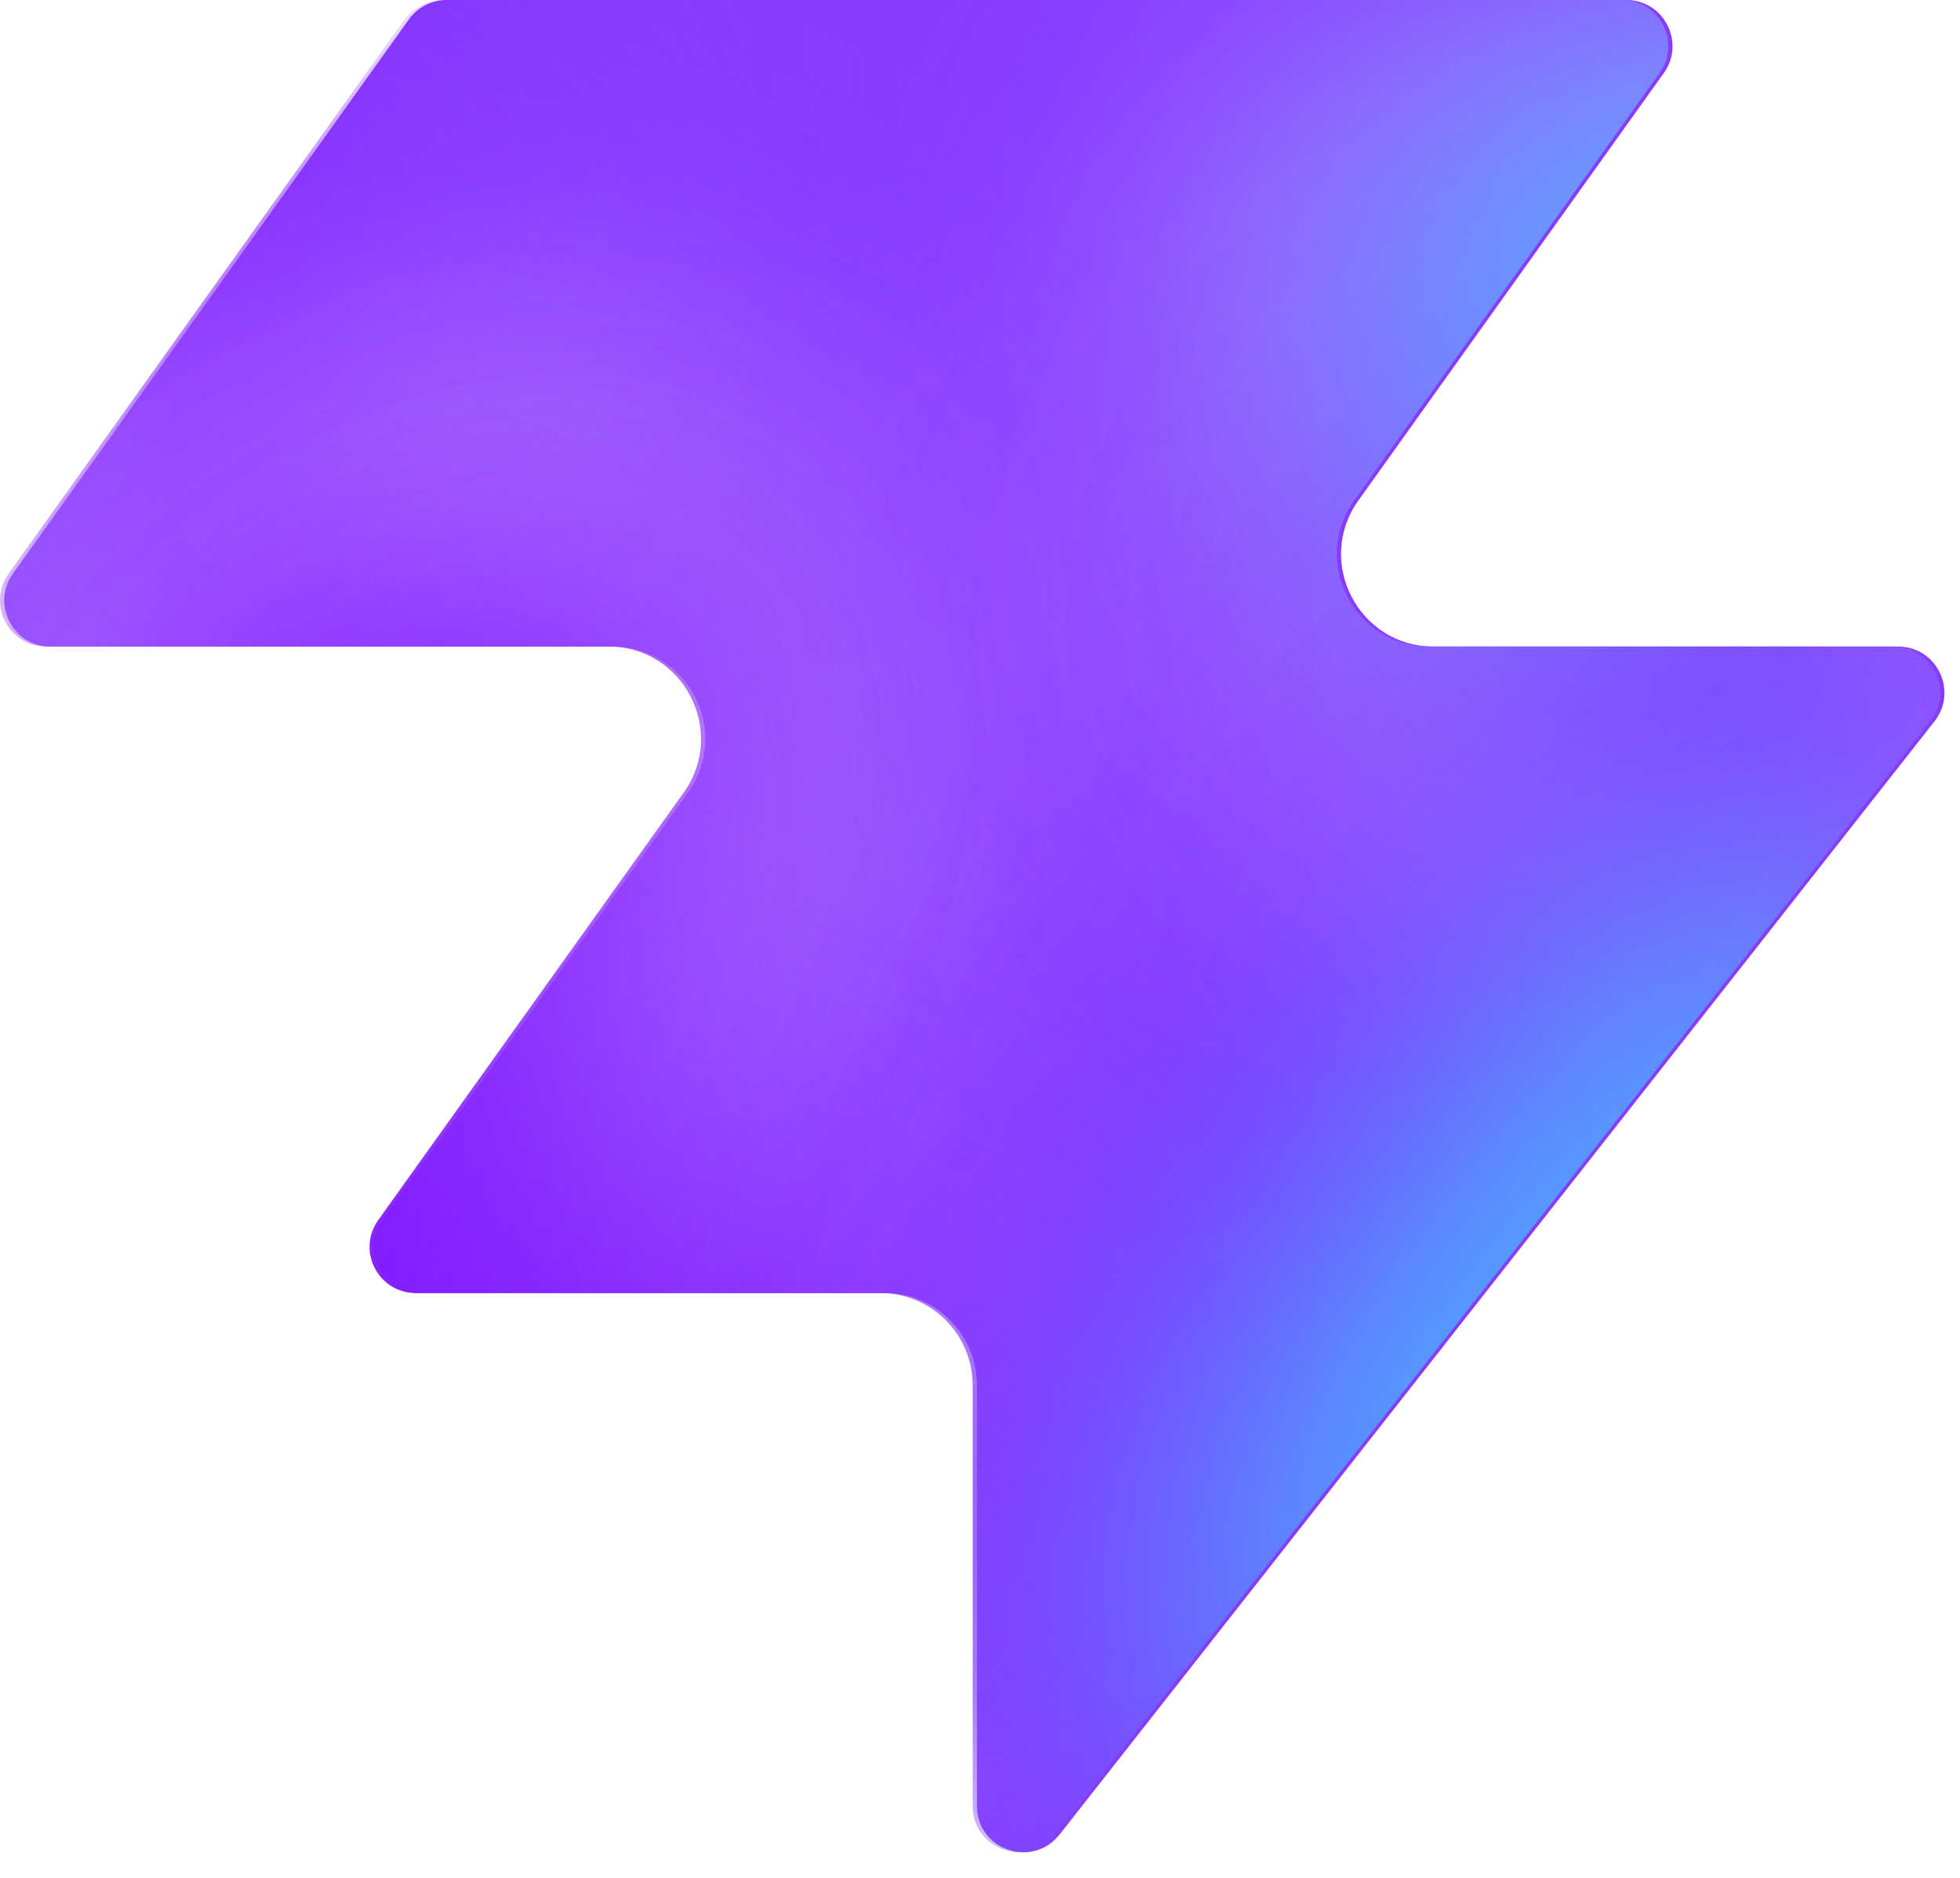
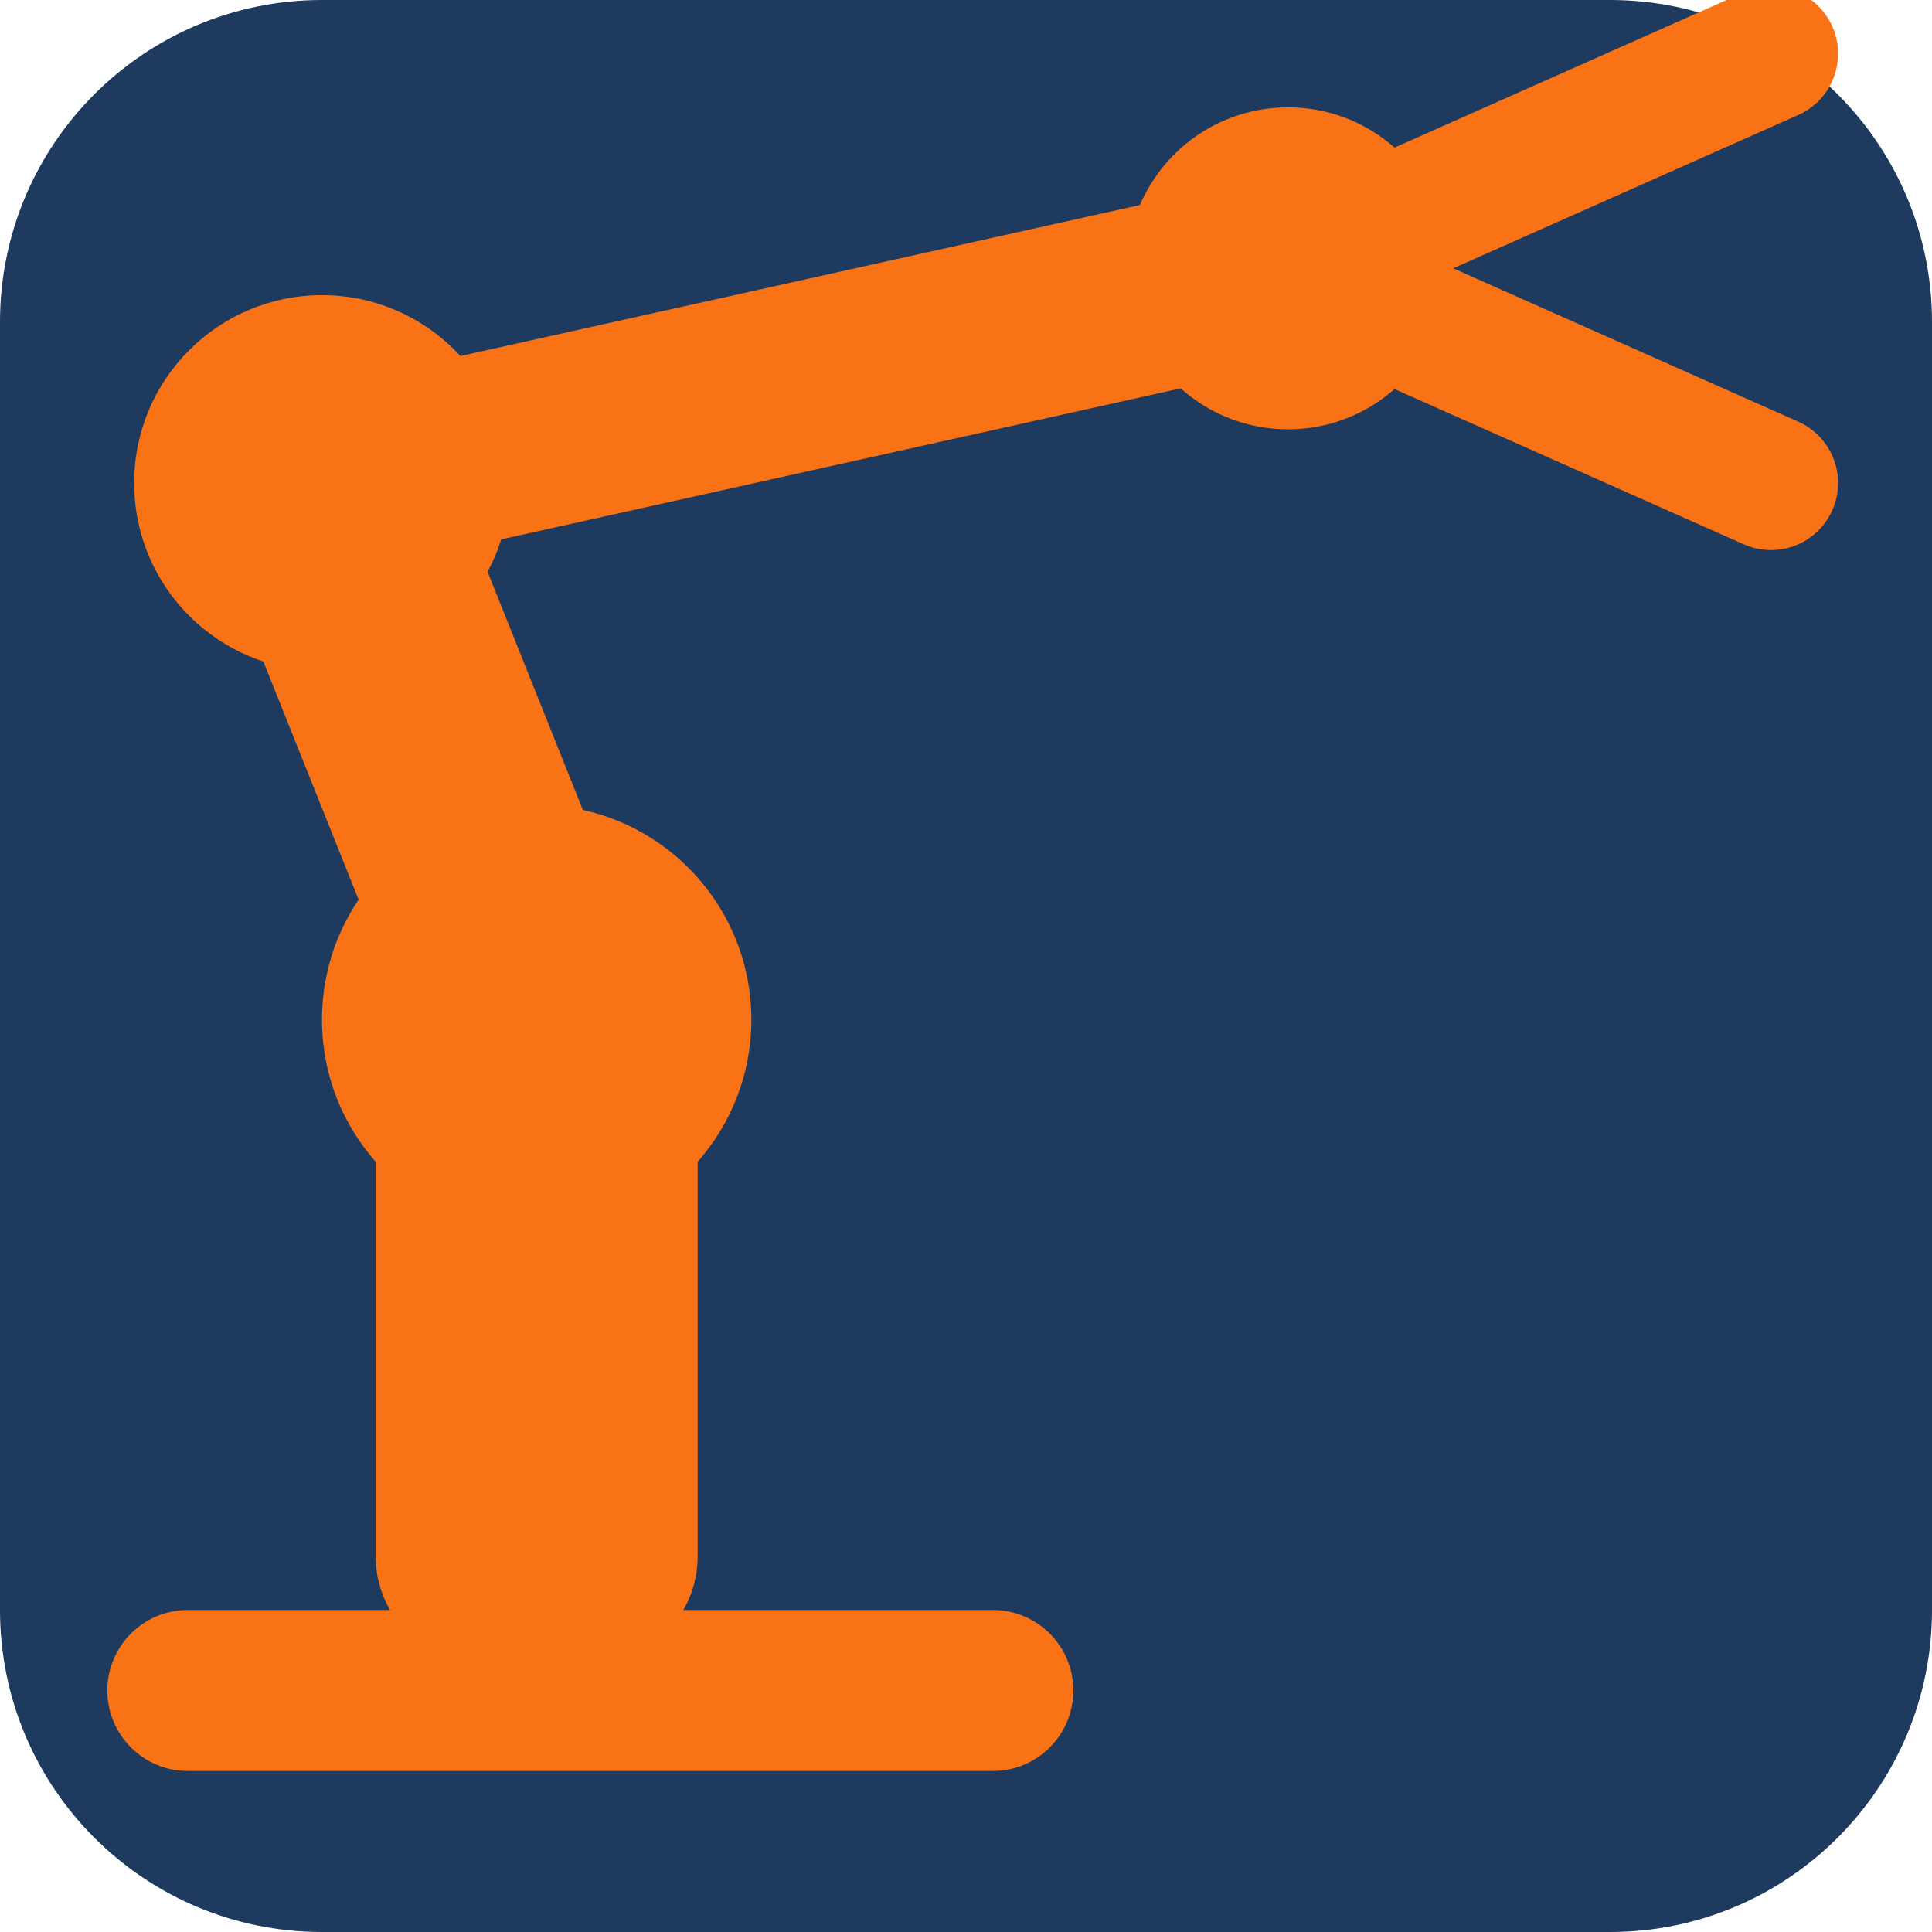
- <svg xmlns="http://www.w3.org/2000/svg" width="48" height="46" fill="none" viewBox="0 0 48 46">
-   <path fill="#863bff" d="M25.946 44.938c-.664.845-2.021.375-2.021-.698V33.937a2.26 2.26 0 0 0-2.262-2.262H10.287c-.92 0-1.456-1.04-.92-1.788l7.48-10.471c1.07-1.497 0-3.578-1.842-3.578H1.237c-.92 0-1.456-1.04-.92-1.788L10.013.474c.214-.297.556-.474.92-.474h28.894c.92 0 1.456 1.04.92 1.788l-7.48 10.471c-1.07 1.498 0 3.579 1.842 3.579h11.377c.943 0 1.473 1.088.89 1.83L25.947 44.94z" style="fill:#863bff;fill:color(display-p3 .525 .23 1);fill-opacity:1" />
-   <mask id="a" width="48" height="46" x="0" y="0" maskUnits="userSpaceOnUse" style="mask-type:alpha">
-     <path fill="#000" d="M25.842 44.938c-.664.844-2.021.375-2.021-.698V33.937a2.26 2.26 0 0 0-2.262-2.262H10.183c-.92 0-1.456-1.04-.92-1.788l7.48-10.471c1.07-1.498 0-3.579-1.842-3.579H1.133c-.92 0-1.456-1.04-.92-1.787L9.91.473c.214-.297.556-.474.92-.474h28.894c.92 0 1.456 1.04.92 1.788l-7.48 10.471c-1.07 1.498 0 3.578 1.842 3.578h11.377c.943 0 1.473 1.088.89 1.832L25.843 44.94z" style="fill:#000;fill-opacity:1" />
-   </mask>
-   <g mask="url(#a)">
-     <g filter="url(#b)">
-       <ellipse cx="5.508" cy="14.704" fill="#ede6ff" rx="5.508" ry="14.704" style="fill:#ede6ff;fill:color(display-p3 .927 .903 1);fill-opacity:1" transform="matrix(.00324 1 1 -.00324 -4.47 31.516)" />
-     </g>
-     <g filter="url(#c)">
-       <ellipse cx="10.399" cy="29.851" fill="#ede6ff" rx="10.399" ry="29.851" style="fill:#ede6ff;fill:color(display-p3 .927 .903 1);fill-opacity:1" transform="matrix(.00324 1 1 -.00324 -39.328 7.883)" />
-     </g>
-     <g filter="url(#d)">
-       <ellipse cx="5.508" cy="30.487" fill="#7e14ff" rx="5.508" ry="30.487" style="fill:#7e14ff;fill:color(display-p3 .492 .077 1);fill-opacity:1" transform="rotate(89.814 -25.913 -14.639)scale(1 -1)" />
-     </g>
-     <g filter="url(#e)">
-       <ellipse cx="5.508" cy="30.599" fill="#7e14ff" rx="5.508" ry="30.599" style="fill:#7e14ff;fill:color(display-p3 .492 .077 1);fill-opacity:1" transform="rotate(89.814 -32.644 -3.334)scale(1 -1)" />
-     </g>
-     <g filter="url(#f)">
-       <ellipse cx="5.508" cy="30.599" fill="#7e14ff" rx="5.508" ry="30.599" style="fill:#7e14ff;fill:color(display-p3 .492 .077 1);fill-opacity:1" transform="matrix(.00324 1 1 -.00324 -34.34 30.47)" />
-     </g>
-     <g filter="url(#g)">
-       <ellipse cx="14.072" cy="22.078" fill="#ede6ff" rx="14.072" ry="22.078" style="fill:#ede6ff;fill:color(display-p3 .927 .903 1);fill-opacity:1" transform="rotate(93.35 24.506 48.493)scale(-1 1)" />
-     </g>
-     <g filter="url(#h)">
-       <ellipse cx="3.47" cy="21.501" fill="#7e14ff" rx="3.47" ry="21.501" style="fill:#7e14ff;fill:color(display-p3 .492 .077 1);fill-opacity:1" transform="rotate(89.009 28.708 47.59)scale(-1 1)" />
-     </g>
-     <g filter="url(#i)">
-       <ellipse cx="3.47" cy="21.501" fill="#7e14ff" rx="3.47" ry="21.501" style="fill:#7e14ff;fill:color(display-p3 .492 .077 1);fill-opacity:1" transform="rotate(89.009 28.708 47.59)scale(-1 1)" />
-     </g>
-     <g filter="url(#j)">
-       <ellipse cx=".387" cy="8.972" fill="#7e14ff" rx="4.407" ry="29.108" style="fill:#7e14ff;fill:color(display-p3 .492 .077 1);fill-opacity:1" transform="rotate(39.51 .387 8.972)" />
-     </g>
-     <g filter="url(#k)">
-       <ellipse cx="47.523" cy="-6.092" fill="#7e14ff" rx="4.407" ry="29.108" style="fill:#7e14ff;fill:color(display-p3 .492 .077 1);fill-opacity:1" transform="rotate(37.892 47.523 -6.092)" />
-     </g>
-     <g filter="url(#l)">
-       <ellipse cx="41.412" cy="6.333" fill="#47bfff" rx="5.971" ry="9.665" style="fill:#47bfff;fill:color(display-p3 .28 .748 1);fill-opacity:1" transform="rotate(37.892 41.412 6.333)" />
-     </g>
-     <g filter="url(#m)">
-       <ellipse cx="-1.879" cy="38.332" fill="#7e14ff" rx="4.407" ry="29.108" style="fill:#7e14ff;fill:color(display-p3 .492 .077 1);fill-opacity:1" transform="rotate(37.892 -1.88 38.332)" />
-     </g>
-     <g filter="url(#n)">
-       <ellipse cx="-1.879" cy="38.332" fill="#7e14ff" rx="4.407" ry="29.108" style="fill:#7e14ff;fill:color(display-p3 .492 .077 1);fill-opacity:1" transform="rotate(37.892 -1.88 38.332)" />
-     </g>
-     <g filter="url(#o)">
-       <ellipse cx="35.651" cy="29.907" fill="#7e14ff" rx="4.407" ry="29.108" style="fill:#7e14ff;fill:color(display-p3 .492 .077 1);fill-opacity:1" transform="rotate(37.892 35.651 29.907)" />
-     </g>
-     <g filter="url(#p)">
-       <ellipse cx="38.418" cy="32.4" fill="#47bfff" rx="5.971" ry="15.297" style="fill:#47bfff;fill:color(display-p3 .28 .748 1);fill-opacity:1" transform="rotate(37.892 38.418 32.4)" />
-     </g>
-   </g>
-   <defs>
-     <filter id="b" width="60.045" height="41.654" x="-19.77" y="16.149" color-interpolation-filters="sRGB" filterUnits="userSpaceOnUse">
-       <feFlood flood-opacity="0" result="BackgroundImageFix" />
-       <feBlend in="SourceGraphic" in2="BackgroundImageFix" result="shape" />
-       <feGaussianBlur result="effect1_foregroundBlur_2002_17158" stdDeviation="7.659" />
-     </filter>
-     <filter id="c" width="90.34" height="51.437" x="-54.613" y="-7.533" color-interpolation-filters="sRGB" filterUnits="userSpaceOnUse">
-       <feFlood flood-opacity="0" result="BackgroundImageFix" />
-       <feBlend in="SourceGraphic" in2="BackgroundImageFix" result="shape" />
-       <feGaussianBlur result="effect1_foregroundBlur_2002_17158" stdDeviation="7.659" />
-     </filter>
-     <filter id="d" width="79.355" height="29.4" x="-49.64" y="2.03" color-interpolation-filters="sRGB" filterUnits="userSpaceOnUse">
-       <feFlood flood-opacity="0" result="BackgroundImageFix" />
-       <feBlend in="SourceGraphic" in2="BackgroundImageFix" result="shape" />
-       <feGaussianBlur result="effect1_foregroundBlur_2002_17158" stdDeviation="4.596" />
-     </filter>
-     <filter id="e" width="79.579" height="29.4" x="-45.045" y="20.029" color-interpolation-filters="sRGB" filterUnits="userSpaceOnUse">
-       <feFlood flood-opacity="0" result="BackgroundImageFix" />
-       <feBlend in="SourceGraphic" in2="BackgroundImageFix" result="shape" />
-       <feGaussianBlur result="effect1_foregroundBlur_2002_17158" stdDeviation="4.596" />
-     </filter>
-     <filter id="f" width="79.579" height="29.4" x="-43.513" y="21.178" color-interpolation-filters="sRGB" filterUnits="userSpaceOnUse">
-       <feFlood flood-opacity="0" result="BackgroundImageFix" />
-       <feBlend in="SourceGraphic" in2="BackgroundImageFix" result="shape" />
-       <feGaussianBlur result="effect1_foregroundBlur_2002_17158" stdDeviation="4.596" />
-     </filter>
-     <filter id="g" width="74.749" height="58.852" x="15.756" y="-17.901" color-interpolation-filters="sRGB" filterUnits="userSpaceOnUse">
-       <feFlood flood-opacity="0" result="BackgroundImageFix" />
-       <feBlend in="SourceGraphic" in2="BackgroundImageFix" result="shape" />
-       <feGaussianBlur result="effect1_foregroundBlur_2002_17158" stdDeviation="7.659" />
-     </filter>
-     <filter id="h" width="61.377" height="25.362" x="23.548" y="2.284" color-interpolation-filters="sRGB" filterUnits="userSpaceOnUse">
-       <feFlood flood-opacity="0" result="BackgroundImageFix" />
-       <feBlend in="SourceGraphic" in2="BackgroundImageFix" result="shape" />
-       <feGaussianBlur result="effect1_foregroundBlur_2002_17158" stdDeviation="4.596" />
-     </filter>
-     <filter id="i" width="61.377" height="25.362" x="23.548" y="2.284" color-interpolation-filters="sRGB" filterUnits="userSpaceOnUse">
-       <feFlood flood-opacity="0" result="BackgroundImageFix" />
-       <feBlend in="SourceGraphic" in2="BackgroundImageFix" result="shape" />
-       <feGaussianBlur result="effect1_foregroundBlur_2002_17158" stdDeviation="4.596" />
-     </filter>
-     <filter id="j" width="56.045" height="63.649" x="-27.636" y="-22.853" color-interpolation-filters="sRGB" filterUnits="userSpaceOnUse">
-       <feFlood flood-opacity="0" result="BackgroundImageFix" />
-       <feBlend in="SourceGraphic" in2="BackgroundImageFix" result="shape" />
-       <feGaussianBlur result="effect1_foregroundBlur_2002_17158" stdDeviation="4.596" />
-     </filter>
-     <filter id="k" width="54.814" height="64.646" x="20.116" y="-38.415" color-interpolation-filters="sRGB" filterUnits="userSpaceOnUse">
-       <feFlood flood-opacity="0" result="BackgroundImageFix" />
-       <feBlend in="SourceGraphic" in2="BackgroundImageFix" result="shape" />
-       <feGaussianBlur result="effect1_foregroundBlur_2002_17158" stdDeviation="4.596" />
-     </filter>
-     <filter id="l" width="33.541" height="35.313" x="24.641" y="-11.323" color-interpolation-filters="sRGB" filterUnits="userSpaceOnUse">
-       <feFlood flood-opacity="0" result="BackgroundImageFix" />
-       <feBlend in="SourceGraphic" in2="BackgroundImageFix" result="shape" />
-       <feGaussianBlur result="effect1_foregroundBlur_2002_17158" stdDeviation="4.596" />
-     </filter>
-     <filter id="m" width="54.814" height="64.646" x="-29.286" y="6.009" color-interpolation-filters="sRGB" filterUnits="userSpaceOnUse">
-       <feFlood flood-opacity="0" result="BackgroundImageFix" />
-       <feBlend in="SourceGraphic" in2="BackgroundImageFix" result="shape" />
-       <feGaussianBlur result="effect1_foregroundBlur_2002_17158" stdDeviation="4.596" />
-     </filter>
-     <filter id="n" width="54.814" height="64.646" x="-29.286" y="6.009" color-interpolation-filters="sRGB" filterUnits="userSpaceOnUse">
-       <feFlood flood-opacity="0" result="BackgroundImageFix" />
-       <feBlend in="SourceGraphic" in2="BackgroundImageFix" result="shape" />
-       <feGaussianBlur result="effect1_foregroundBlur_2002_17158" stdDeviation="4.596" />
-     </filter>
-     <filter id="o" width="54.814" height="64.646" x="8.244" y="-2.416" color-interpolation-filters="sRGB" filterUnits="userSpaceOnUse">
-       <feFlood flood-opacity="0" result="BackgroundImageFix" />
-       <feBlend in="SourceGraphic" in2="BackgroundImageFix" result="shape" />
-       <feGaussianBlur result="effect1_foregroundBlur_2002_17158" stdDeviation="4.596" />
-     </filter>
-     <filter id="p" width="39.409" height="43.623" x="18.713" y="10.588" color-interpolation-filters="sRGB" filterUnits="userSpaceOnUse">
-       <feFlood flood-opacity="0" result="BackgroundImageFix" />
-       <feBlend in="SourceGraphic" in2="BackgroundImageFix" result="shape" />
-       <feGaussianBlur result="effect1_foregroundBlur_2002_17158" stdDeviation="4.596" />
-     </filter>
-   </defs>
+ <svg xmlns="http://www.w3.org/2000/svg" viewBox="0 0 36 36">
+   <rect width="36" height="36" rx="6" fill="#1e3a5f" />
+   <rect x="2" y="30" width="18" height="3" rx="1.5" fill="#F97316" />
+   <rect x="7" y="19" width="6" height="12" rx="2" fill="#F97316" />
+   <circle cx="10" cy="19" r="4" fill="#F97316" />
+   <line x1="10" y1="19" x2="6" y2="9" stroke="#F97316" stroke-width="4.5" stroke-linecap="round" />
+   <circle cx="6" cy="9" r="3.5" fill="#F97316" />
+   <line x1="6" y1="9" x2="24" y2="5" stroke="#F97316" stroke-width="3.5" stroke-linecap="round" />
+   <circle cx="24" cy="5" r="3" fill="#F97316" />
+   <line x1="24" y1="5" x2="33" y2="1" stroke="#F97316" stroke-width="2.5" stroke-linecap="round" />
+   <line x1="24" y1="5" x2="33" y2="9" stroke="#F97316" stroke-width="2.5" stroke-linecap="round" />
</svg>
